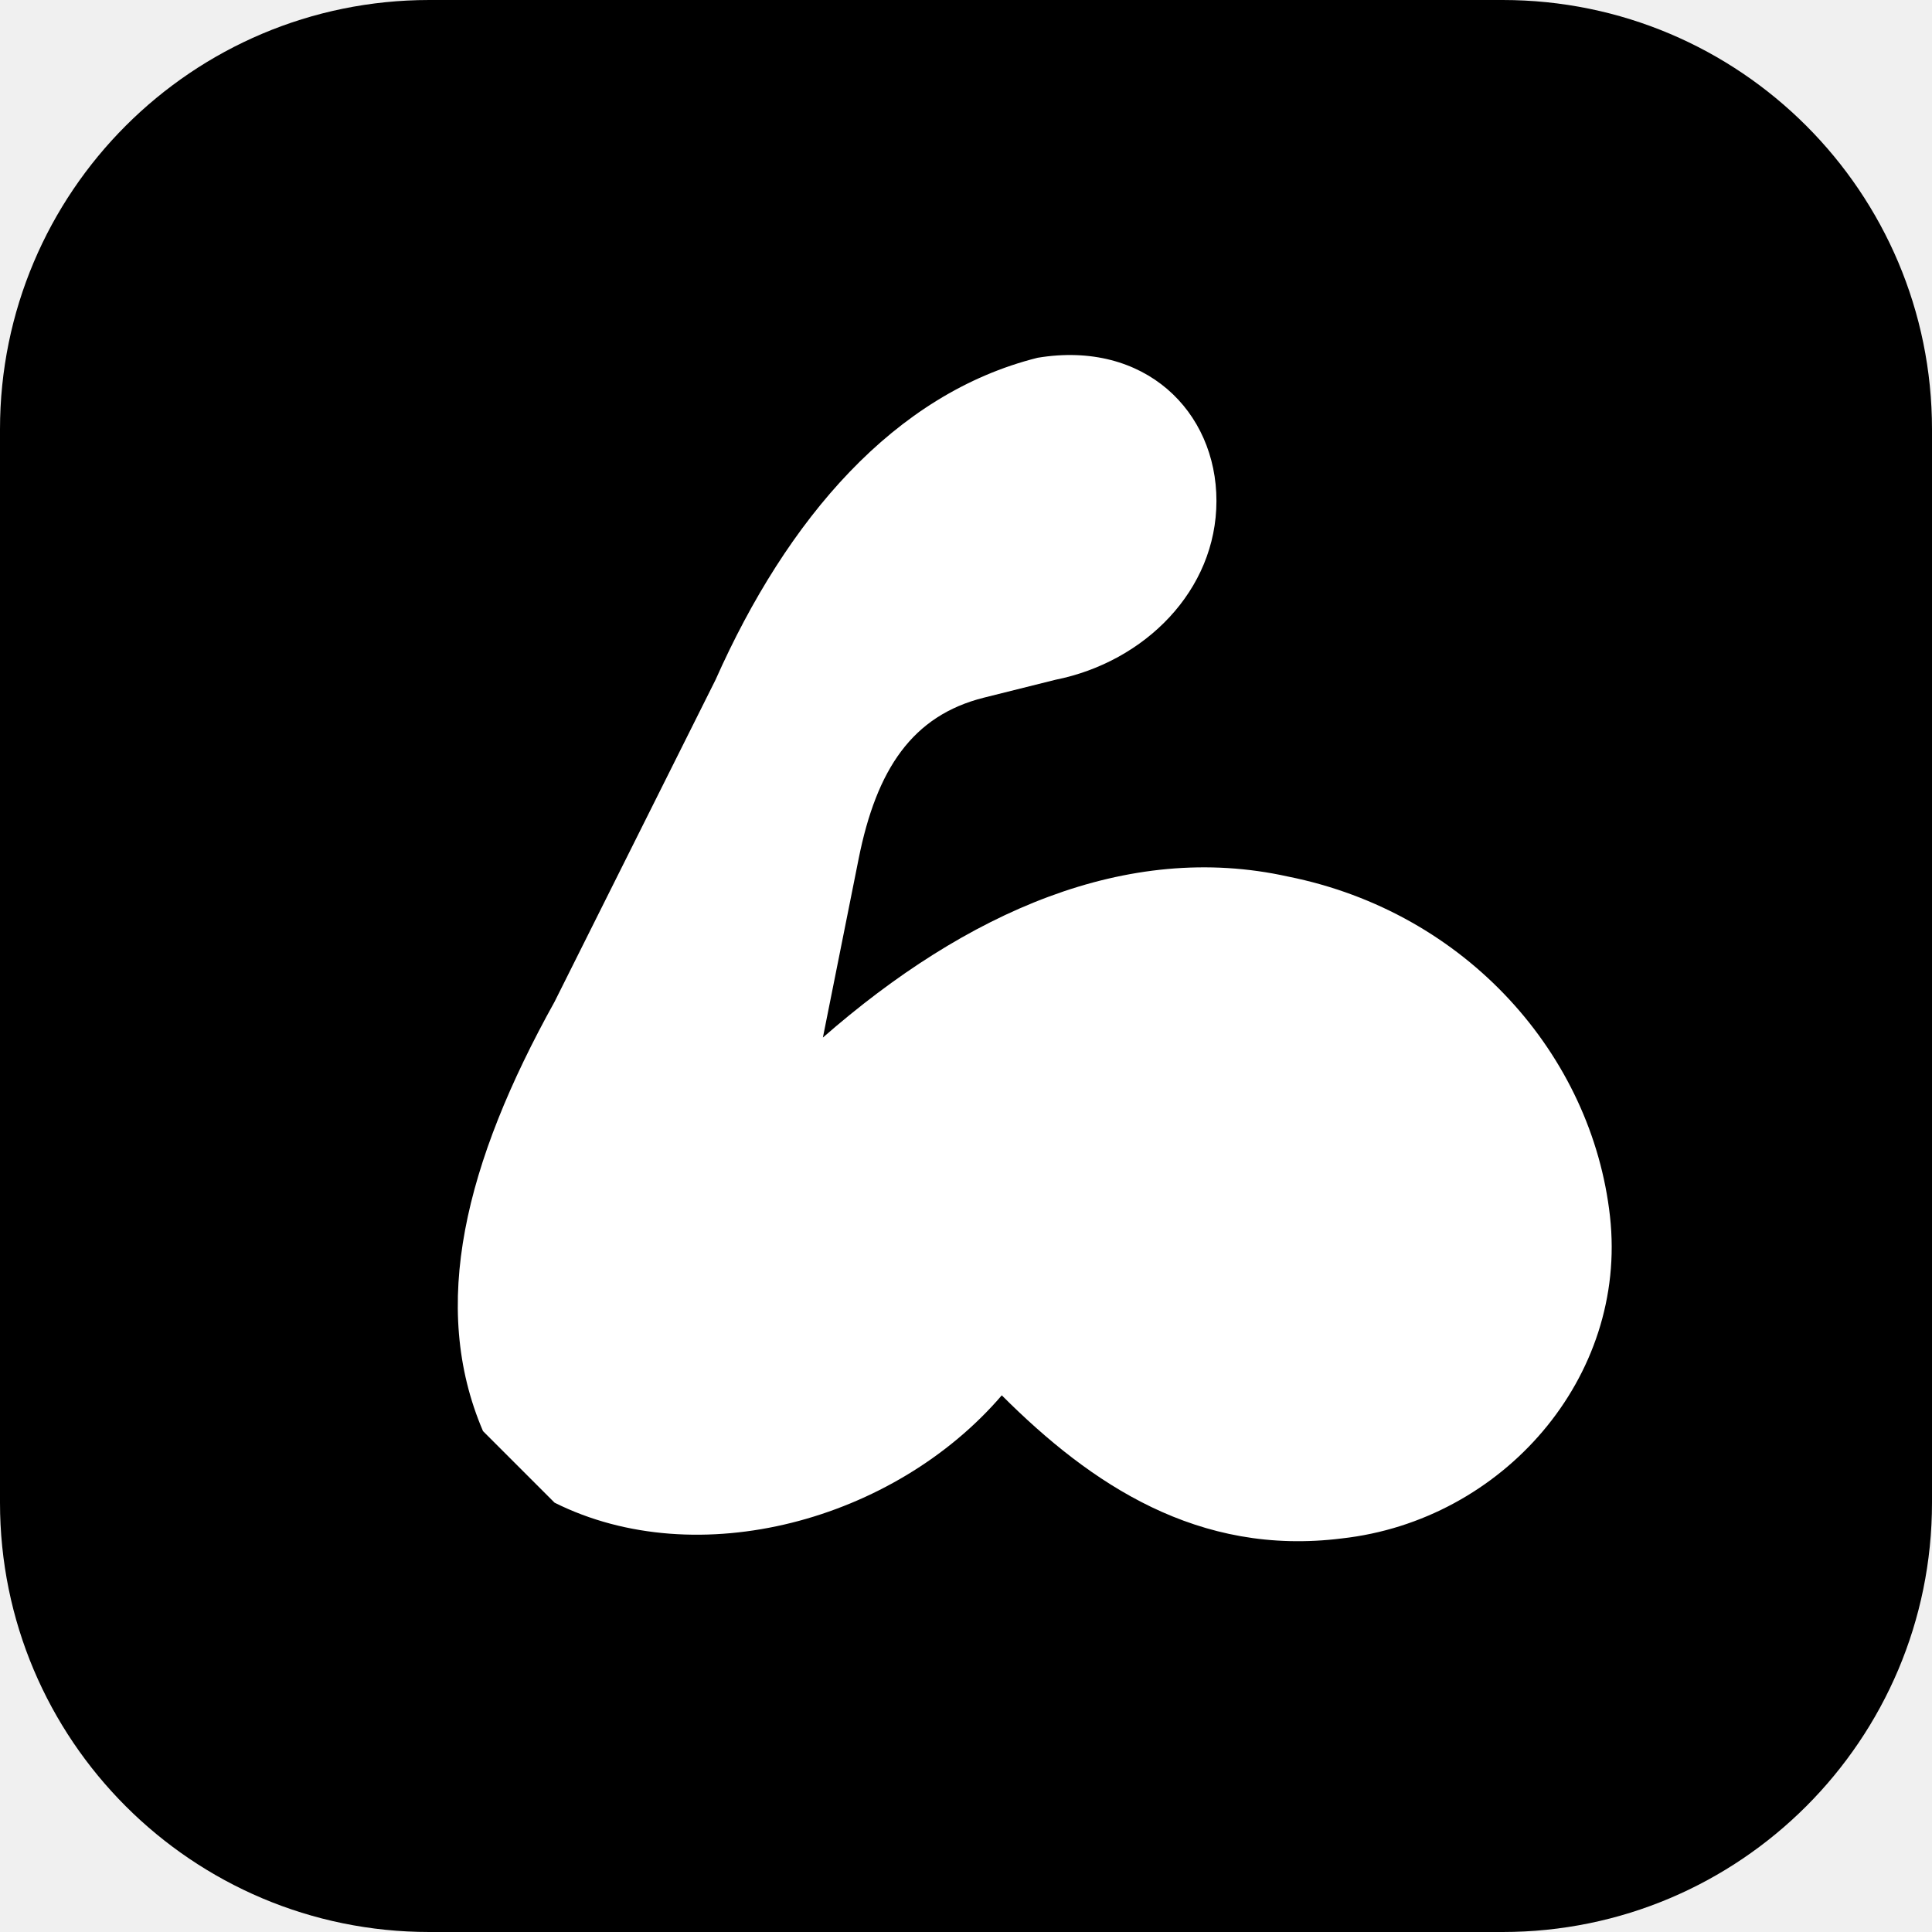
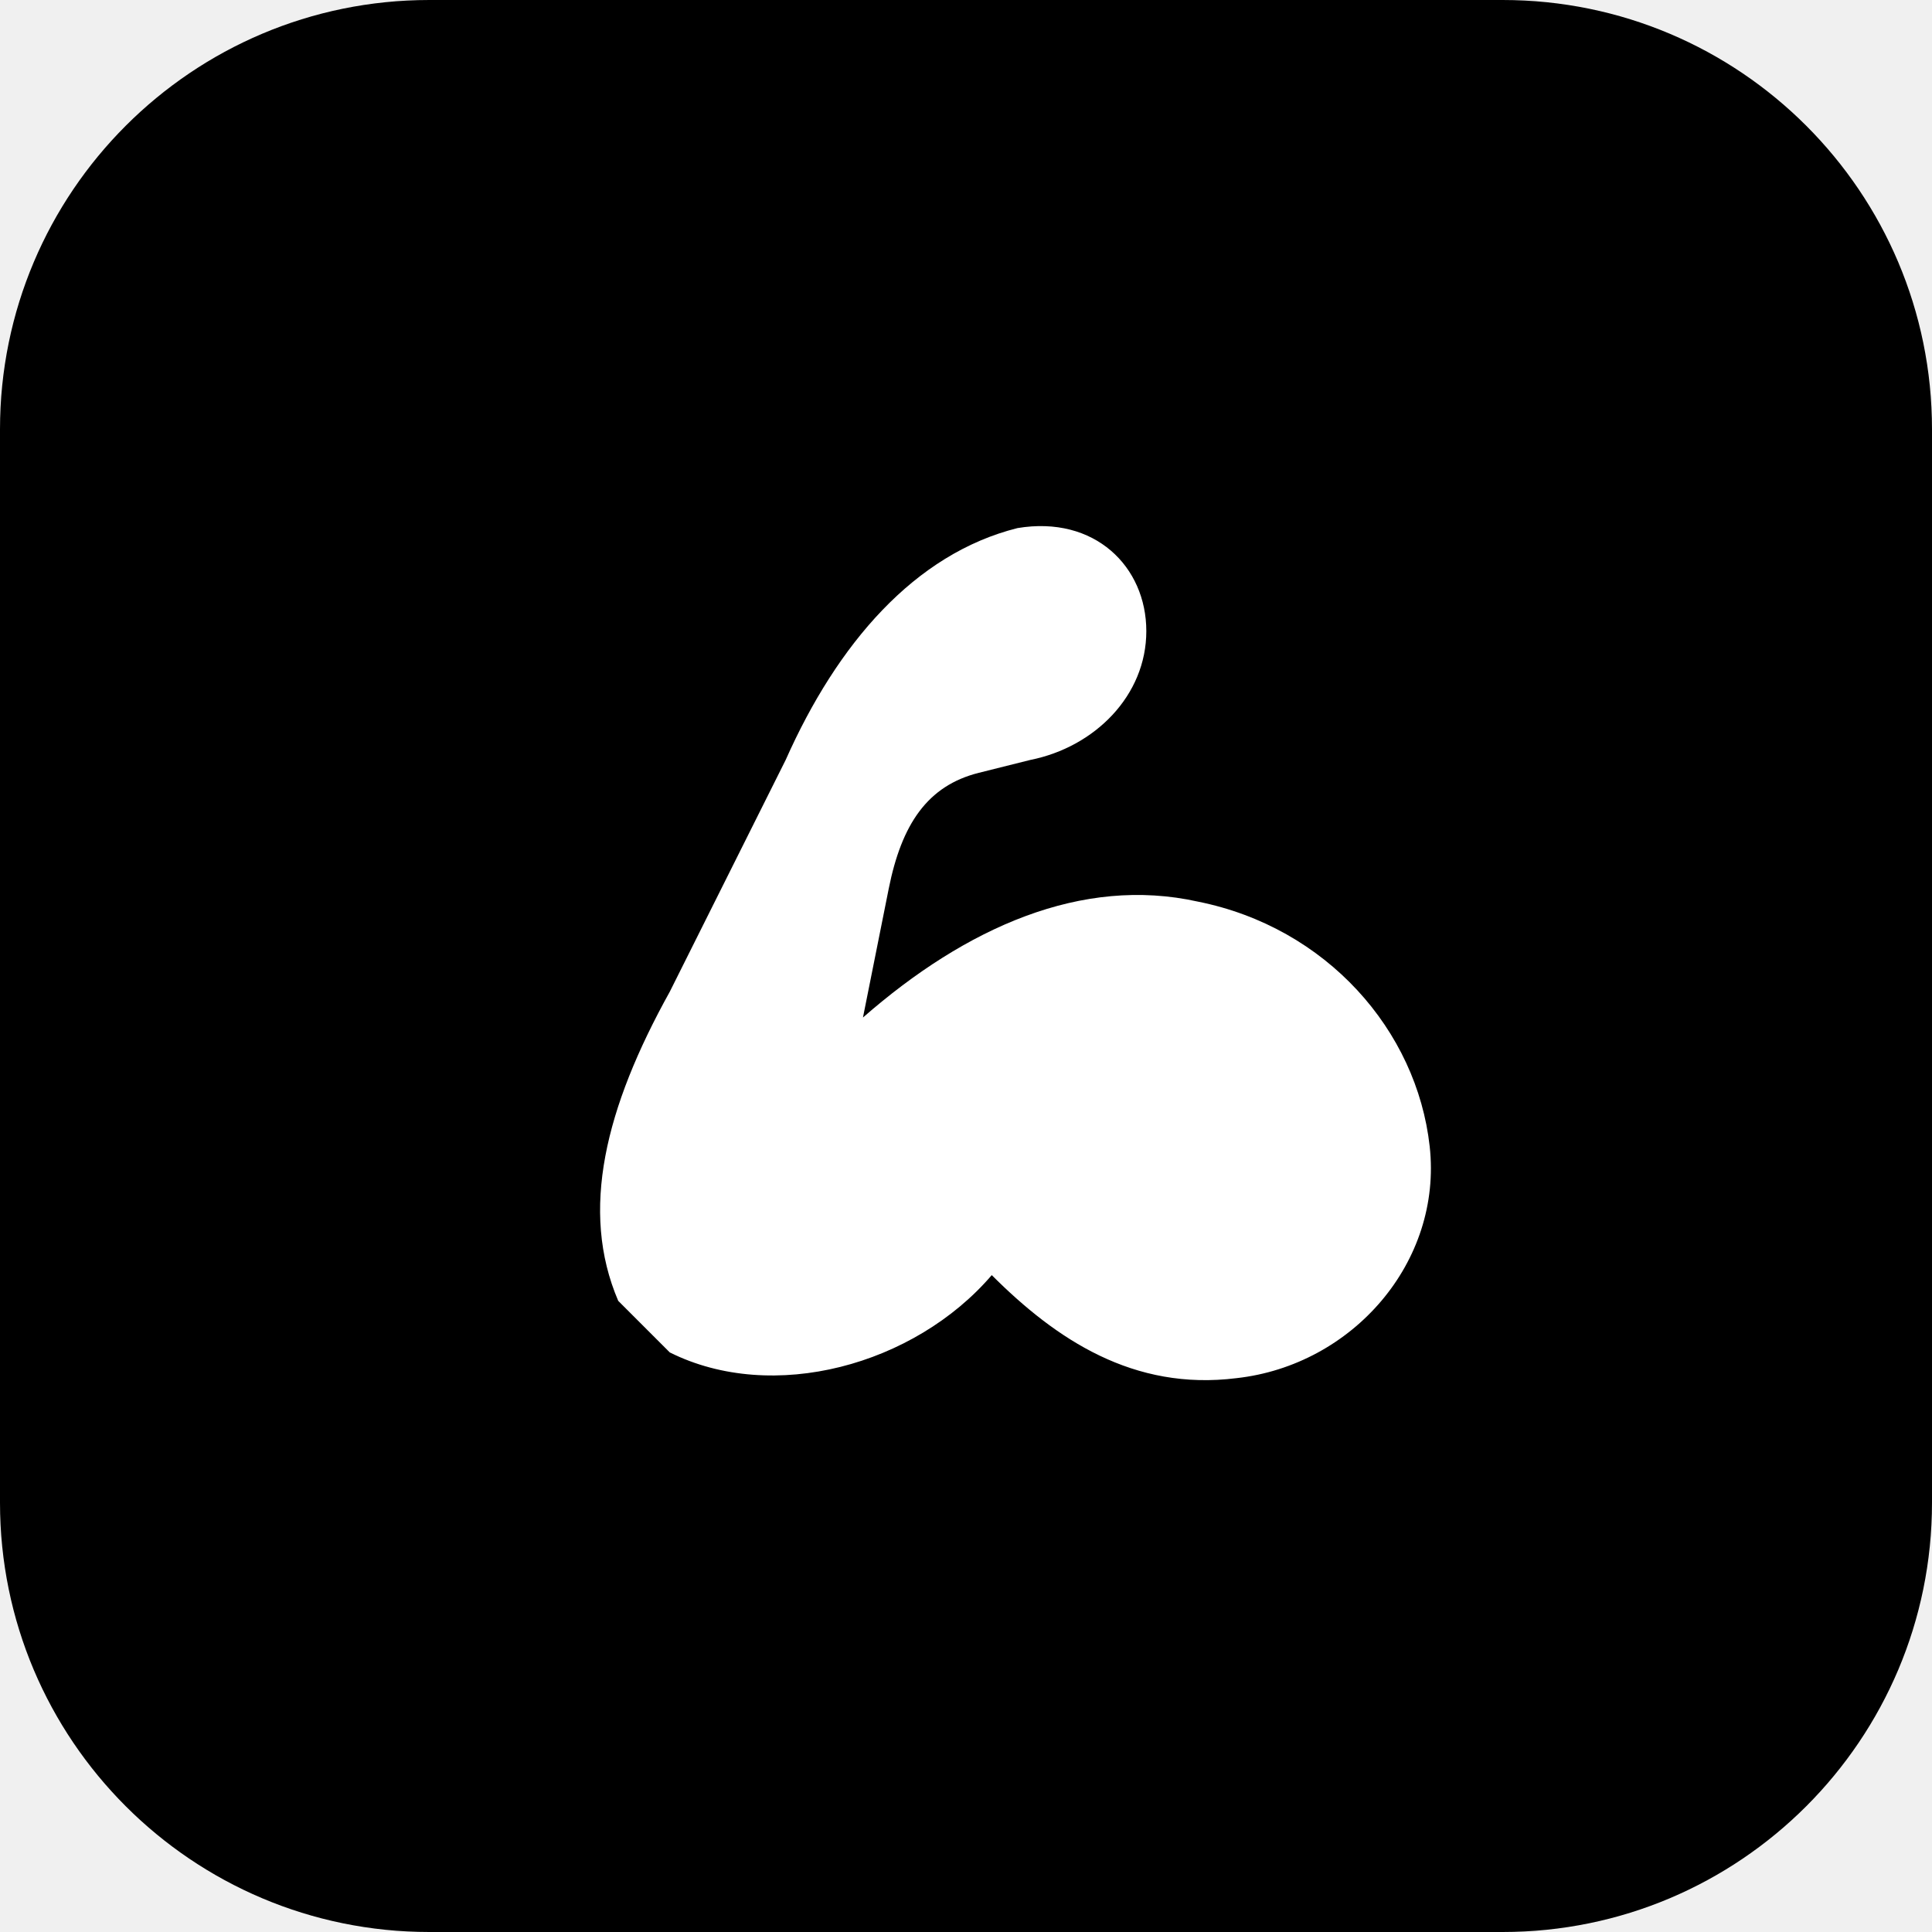
<svg xmlns="http://www.w3.org/2000/svg" width="108" height="108" viewBox="0 0 108 108">
  <rect width="108" height="108" rx="24" fill="#000000" />
-   <path d="M27 80 C24 73 26 65 31 56 L40 38 C44 29 50 22 58 20 C64 19 68 23 68 28 C68 33 64 37 59 38 L55 39 C51 40 49 43 48 48 L46 58 C54 51 63 47 72 49 C82 51 89 59 90 68 C91 77 84 85 75 86 C67 87 61 83 56 78 C50 85 39 88 31 84 Z" fill="#FFFFFF" />
+   <g transform="translate(54.0 54.0) scale(0.72) translate(-54 -54)">
+     <path d="M27 80 C24 73 26 65 31 56 L40 38 C44 29 50 22 58 20 C64 19 68 23 68 28 C68 33 64 37 59 38 L55 39 C51 40 49 43 48 48 L46 58 C54 51 63 47 72 49 C82 51 89 59 90 68 C91 77 84 85 75 86 C67 87 61 83 56 78 C50 85 39 88 31 84 Z" fill="#FFFFFF" />
+   </g>
</svg>
